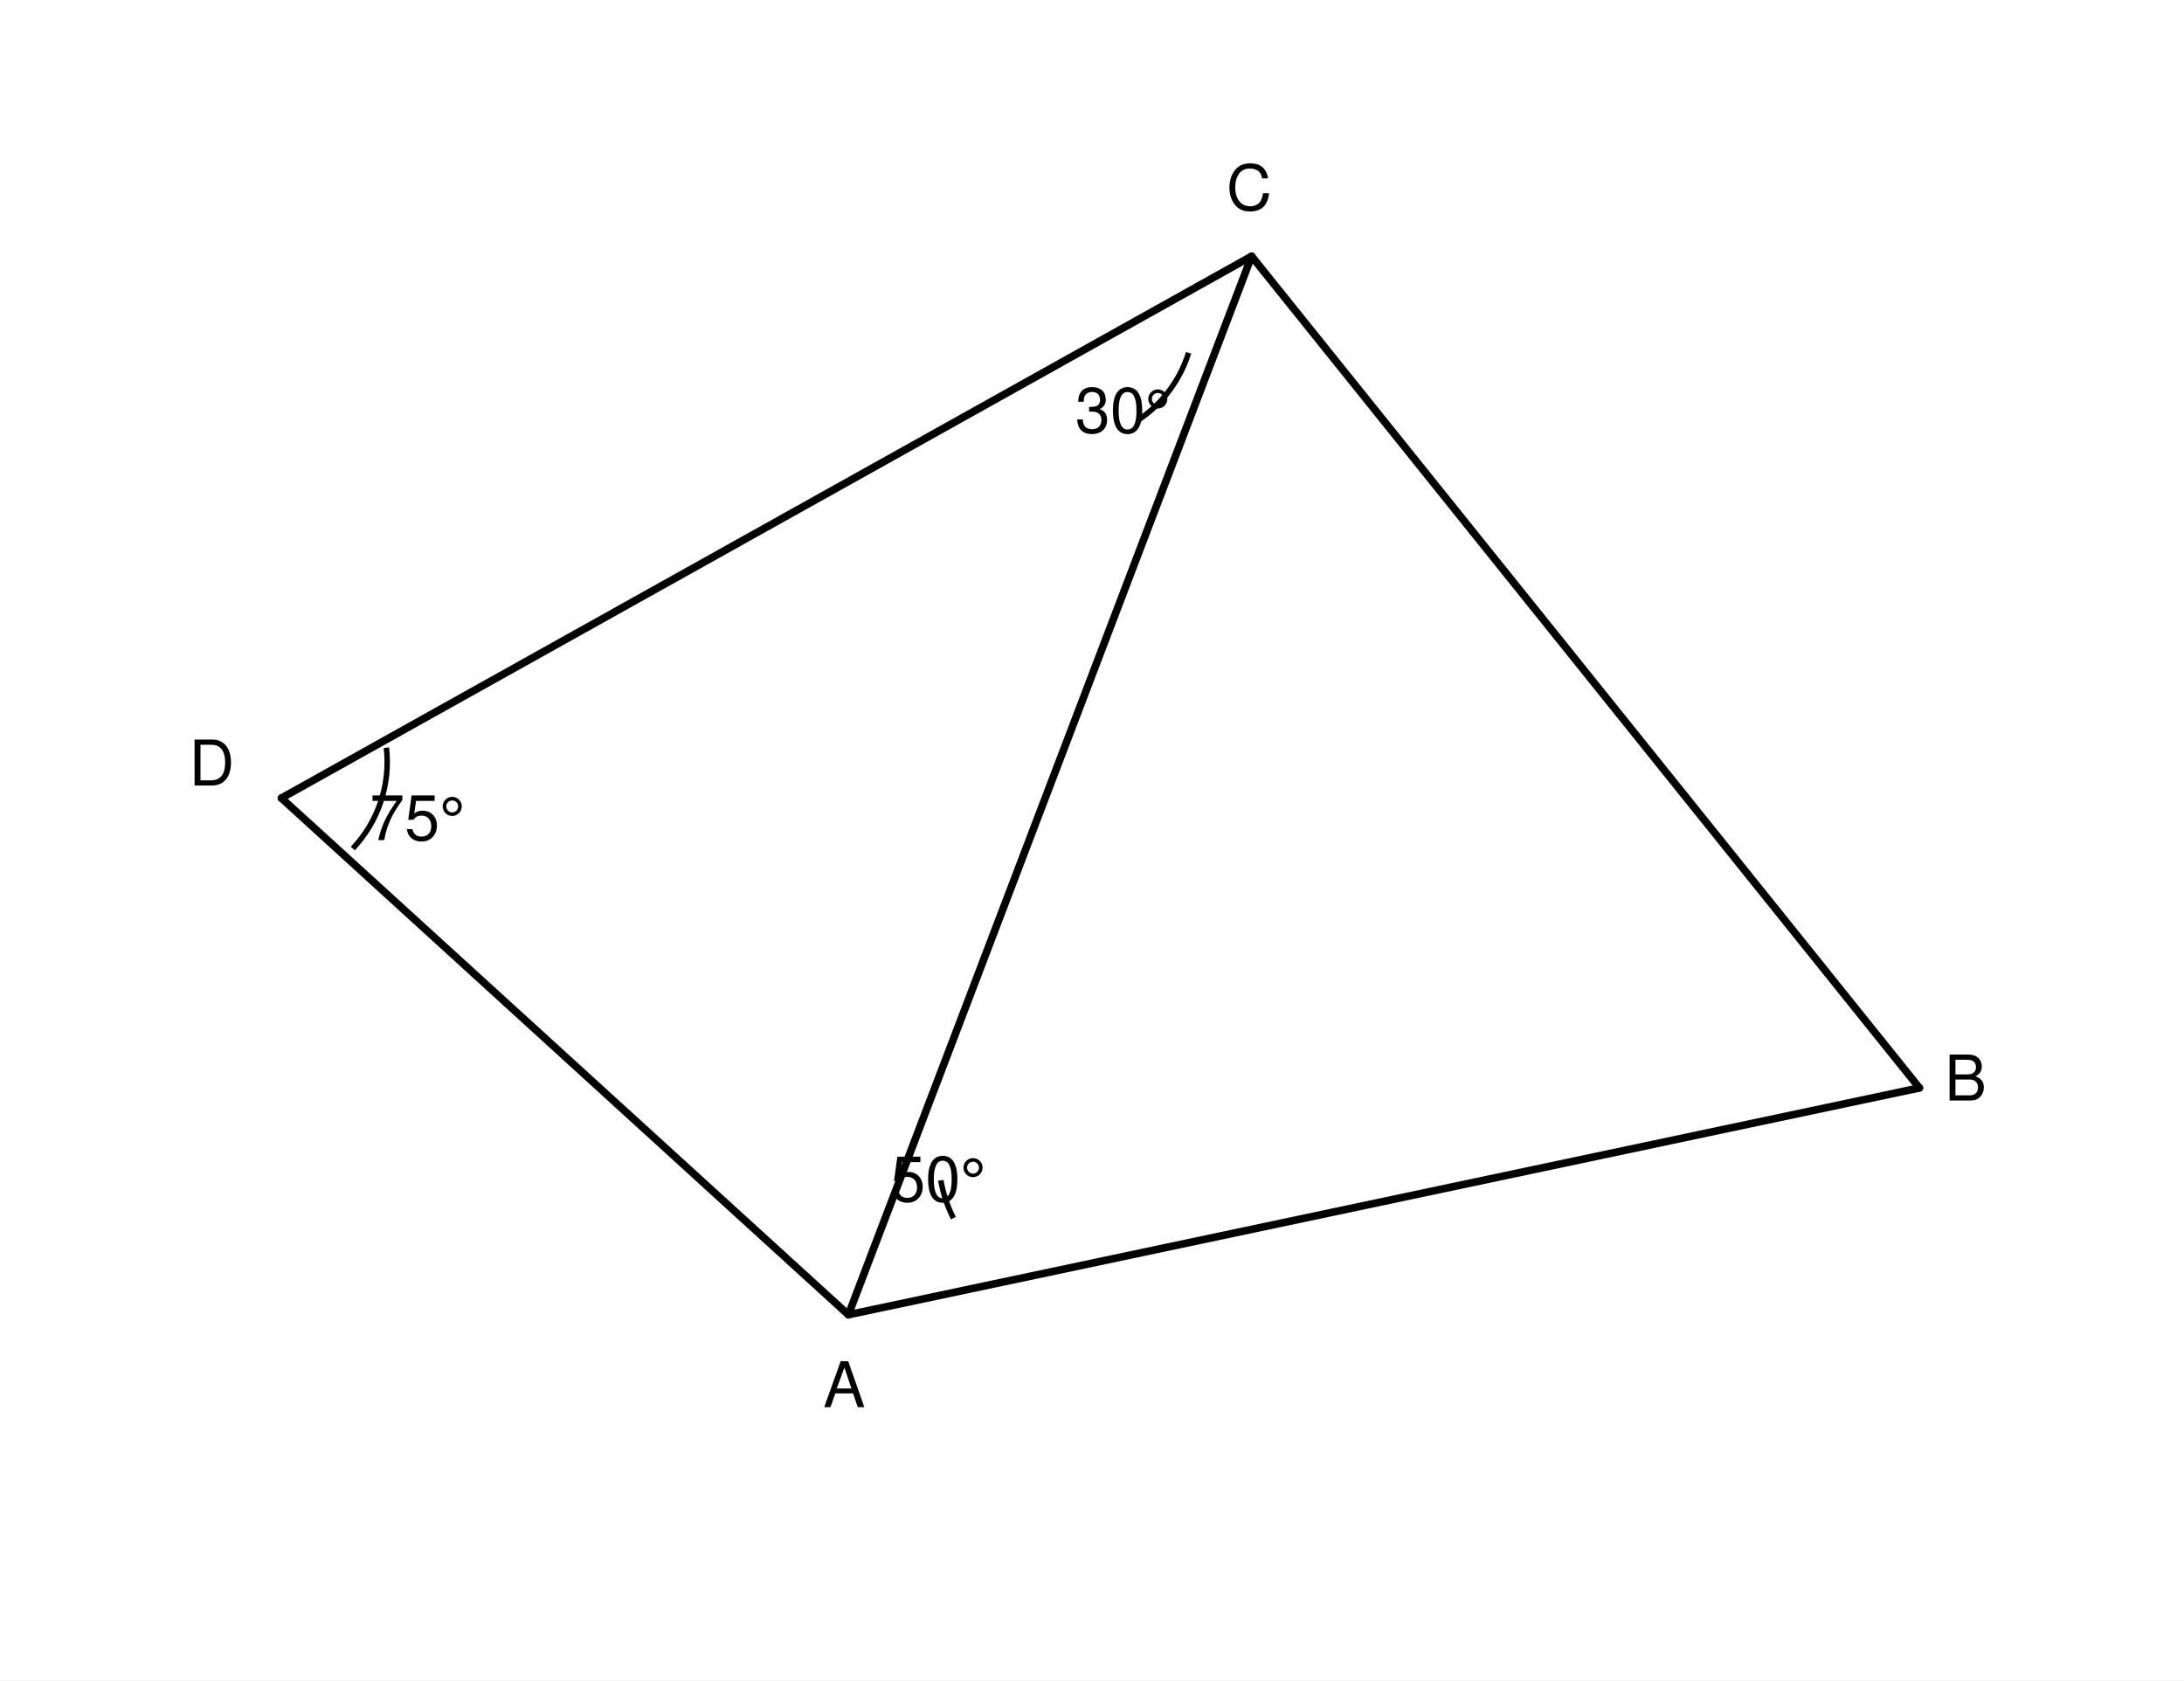
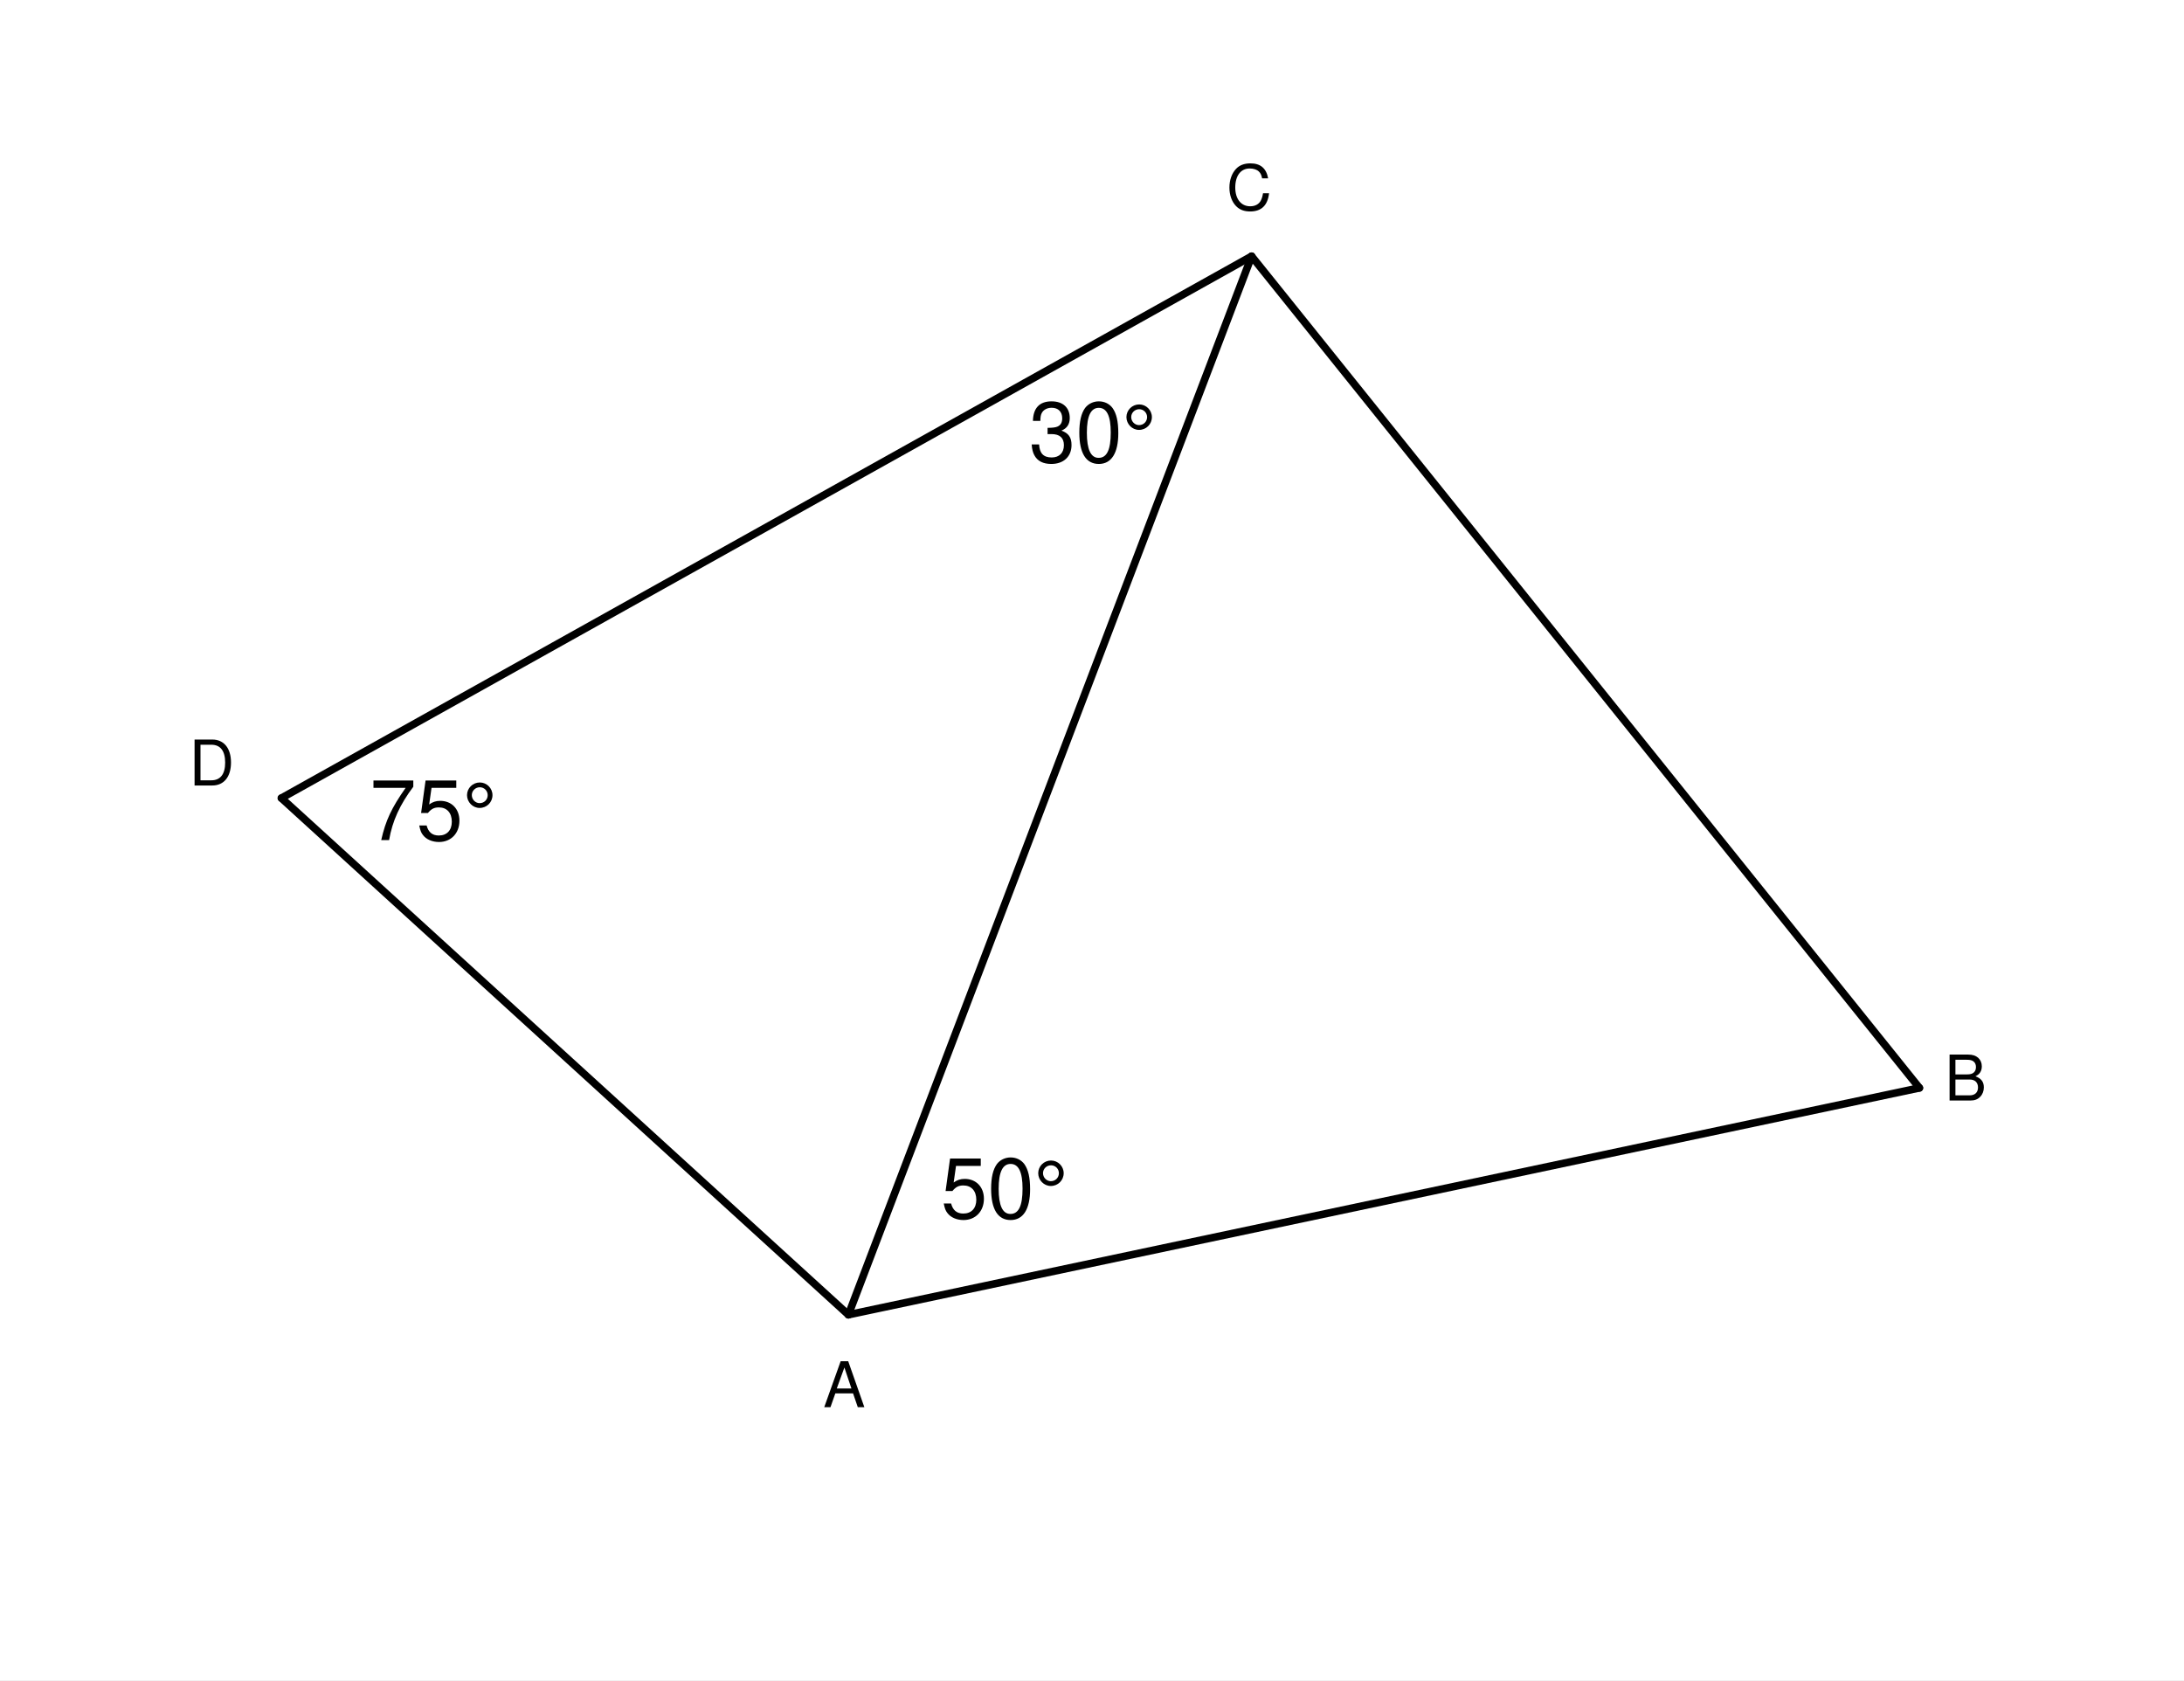
<svg xmlns="http://www.w3.org/2000/svg" width="520" height="400" viewBox="0 0 520 400">
  <rect width="520" height="400" fill="#fff" />
  <g stroke="#000" stroke-width="1.8" fill="none" stroke-linecap="round">
    <line x1="67" y1="190" x2="298" y2="61" />
    <line x1="298" y1="61" x2="457" y2="259" />
    <line x1="457" y1="259" x2="202" y2="313" />
    <line x1="202" y1="313" x2="67" y2="190" />
    <line x1="202" y1="313" x2="298" y2="61" />
  </g>
-   <path d="M 92 178 A 30 30 0 0 1 84 202" stroke="#000" stroke-width="1.3" fill="none" />
-   <path d="M 283 84 A 30 30 0 0 1 271 100" stroke="#000" stroke-width="1.3" fill="none" />
-   <path d="M 227 290 A 32 32 0 0 1 224 281" stroke="#000" stroke-width="1.3" fill="none" />
  <g font-family="Helvetica,Arial,sans-serif" font-size="15" fill="#000">
    <text x="45" y="187">D</text>
    <text x="292" y="50">C</text>
    <text x="196" y="335">A</text>
    <text x="463" y="262">B</text>
-     <text x="88" y="200">75°</text>
-     <text x="256" y="103">30°</text>
-     <text x="212" y="286">50°</text>
+     <text x="88" y="200" font-size="20">75°</text>
+     <text x="245" y="110" font-size="20">30°</text>
+     <text x="224" y="290" font-size="20">50°</text>
  </g>
</svg>
